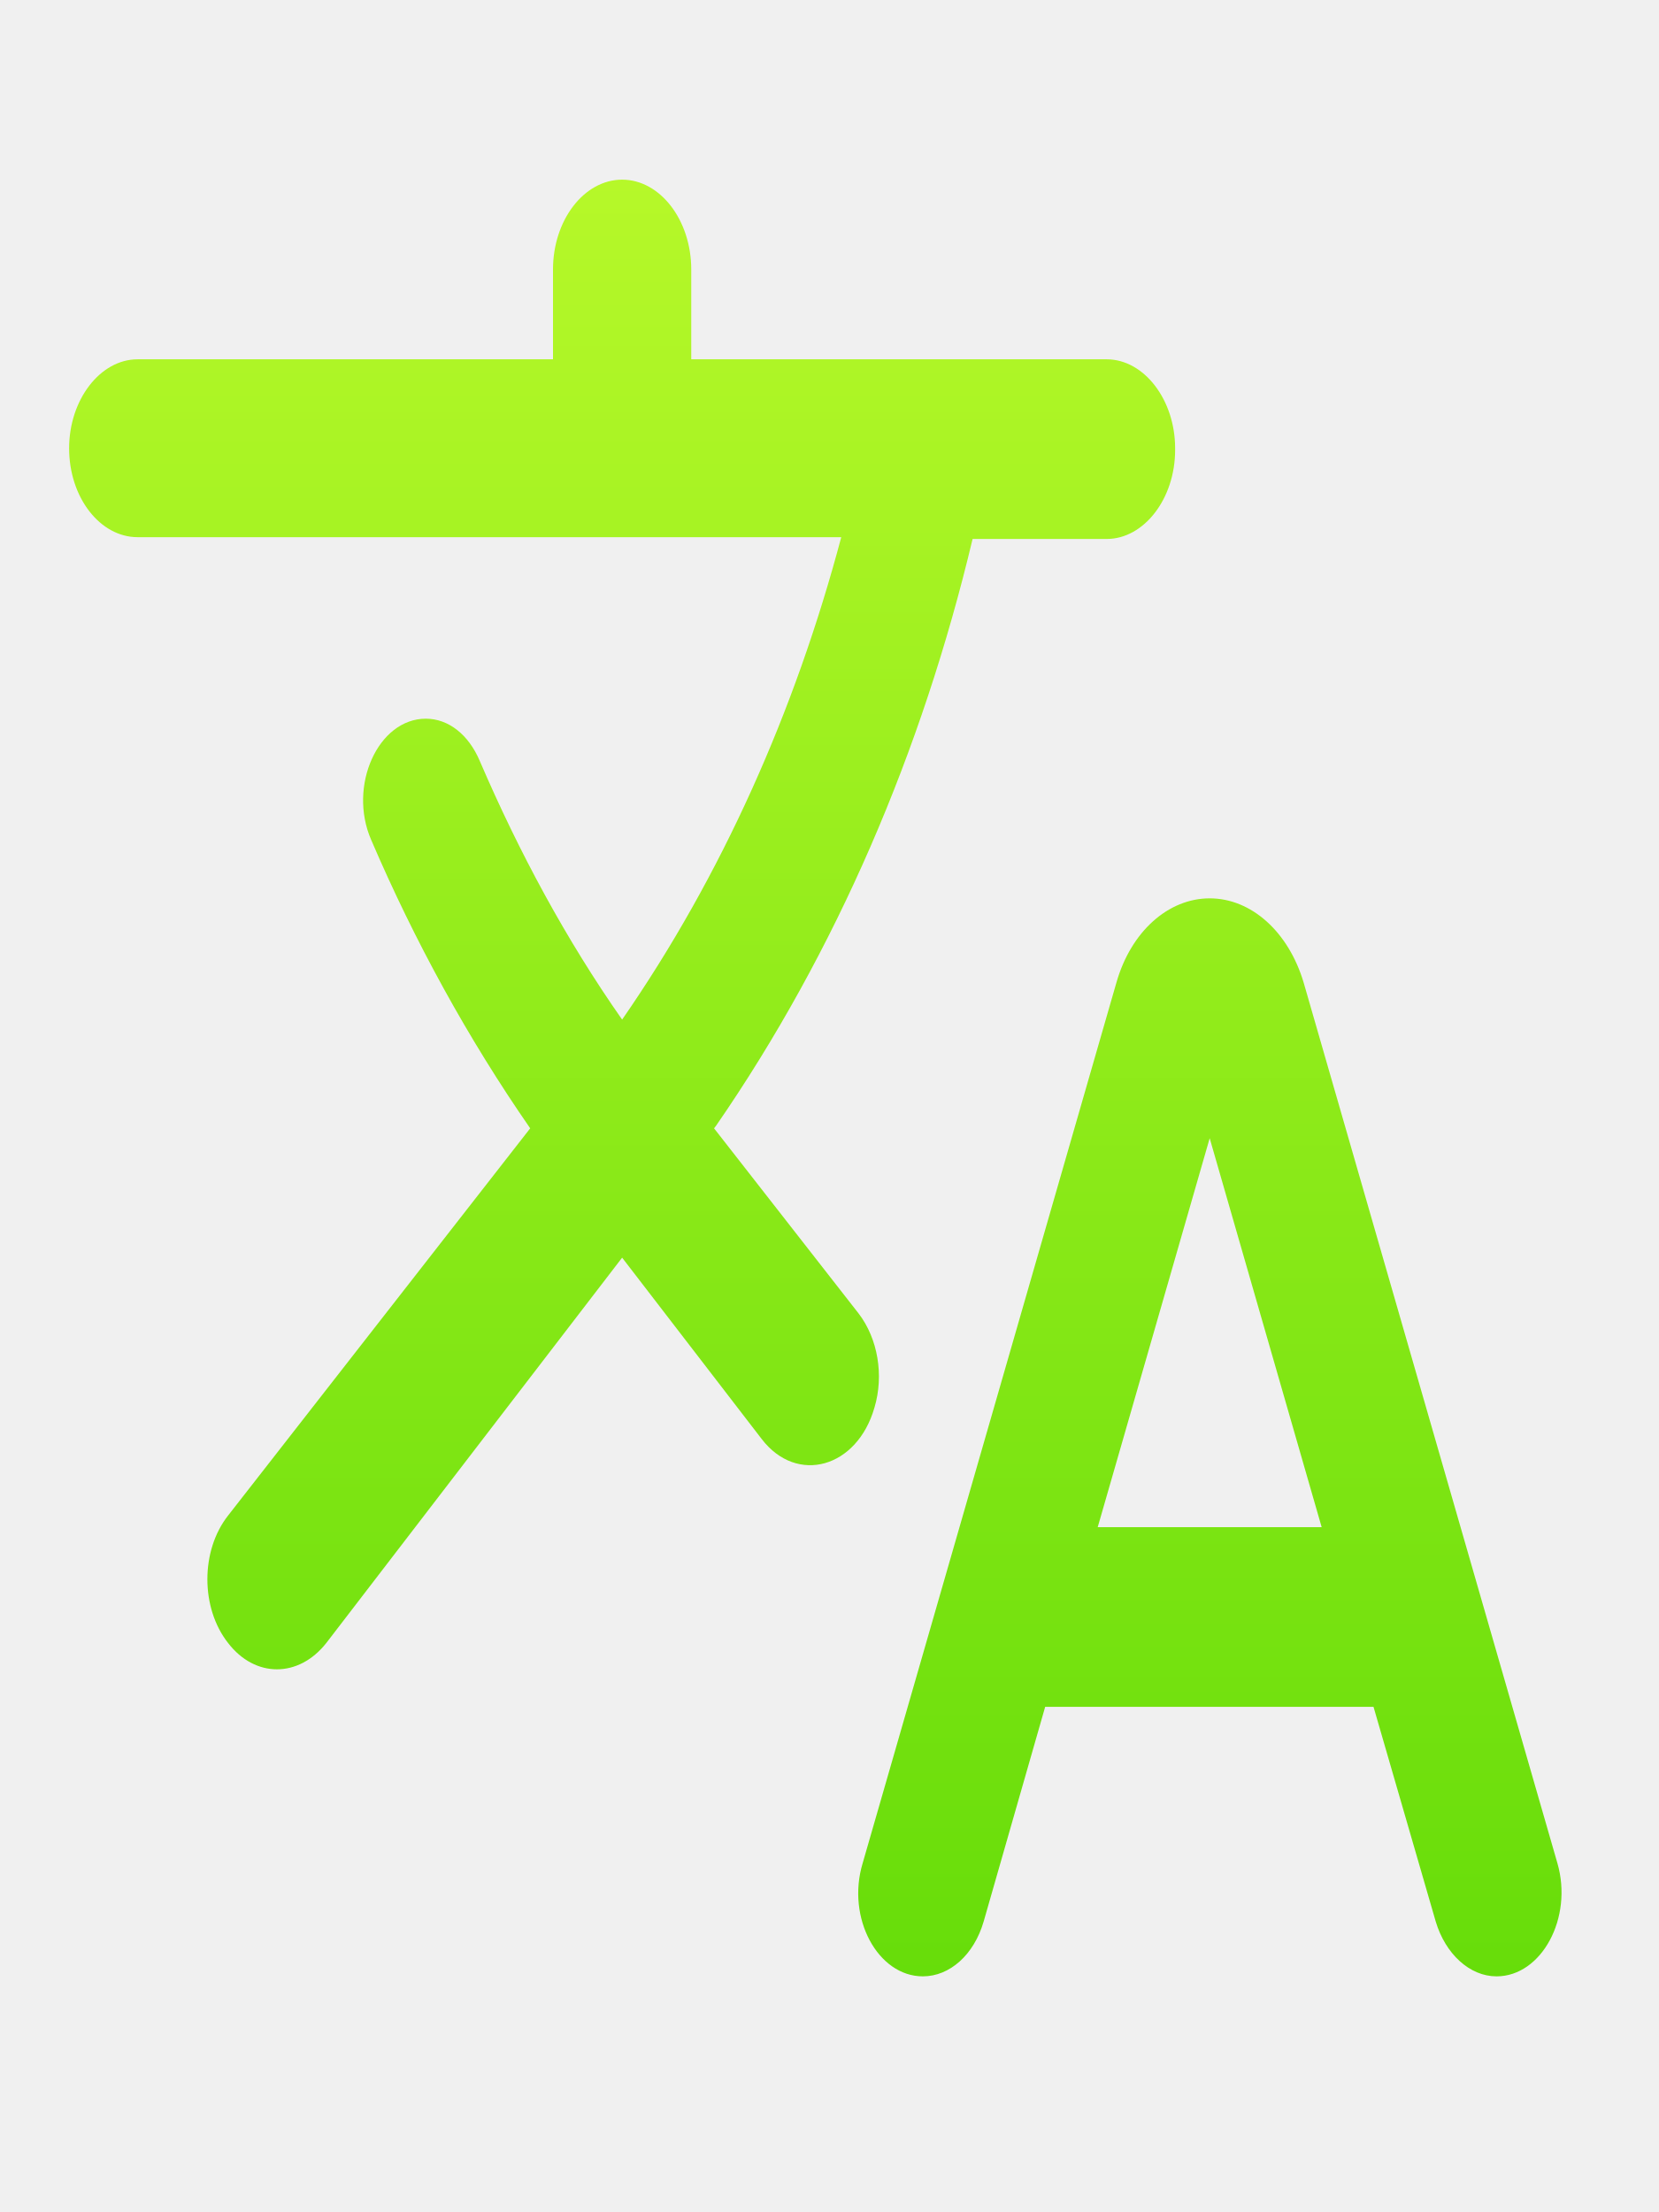
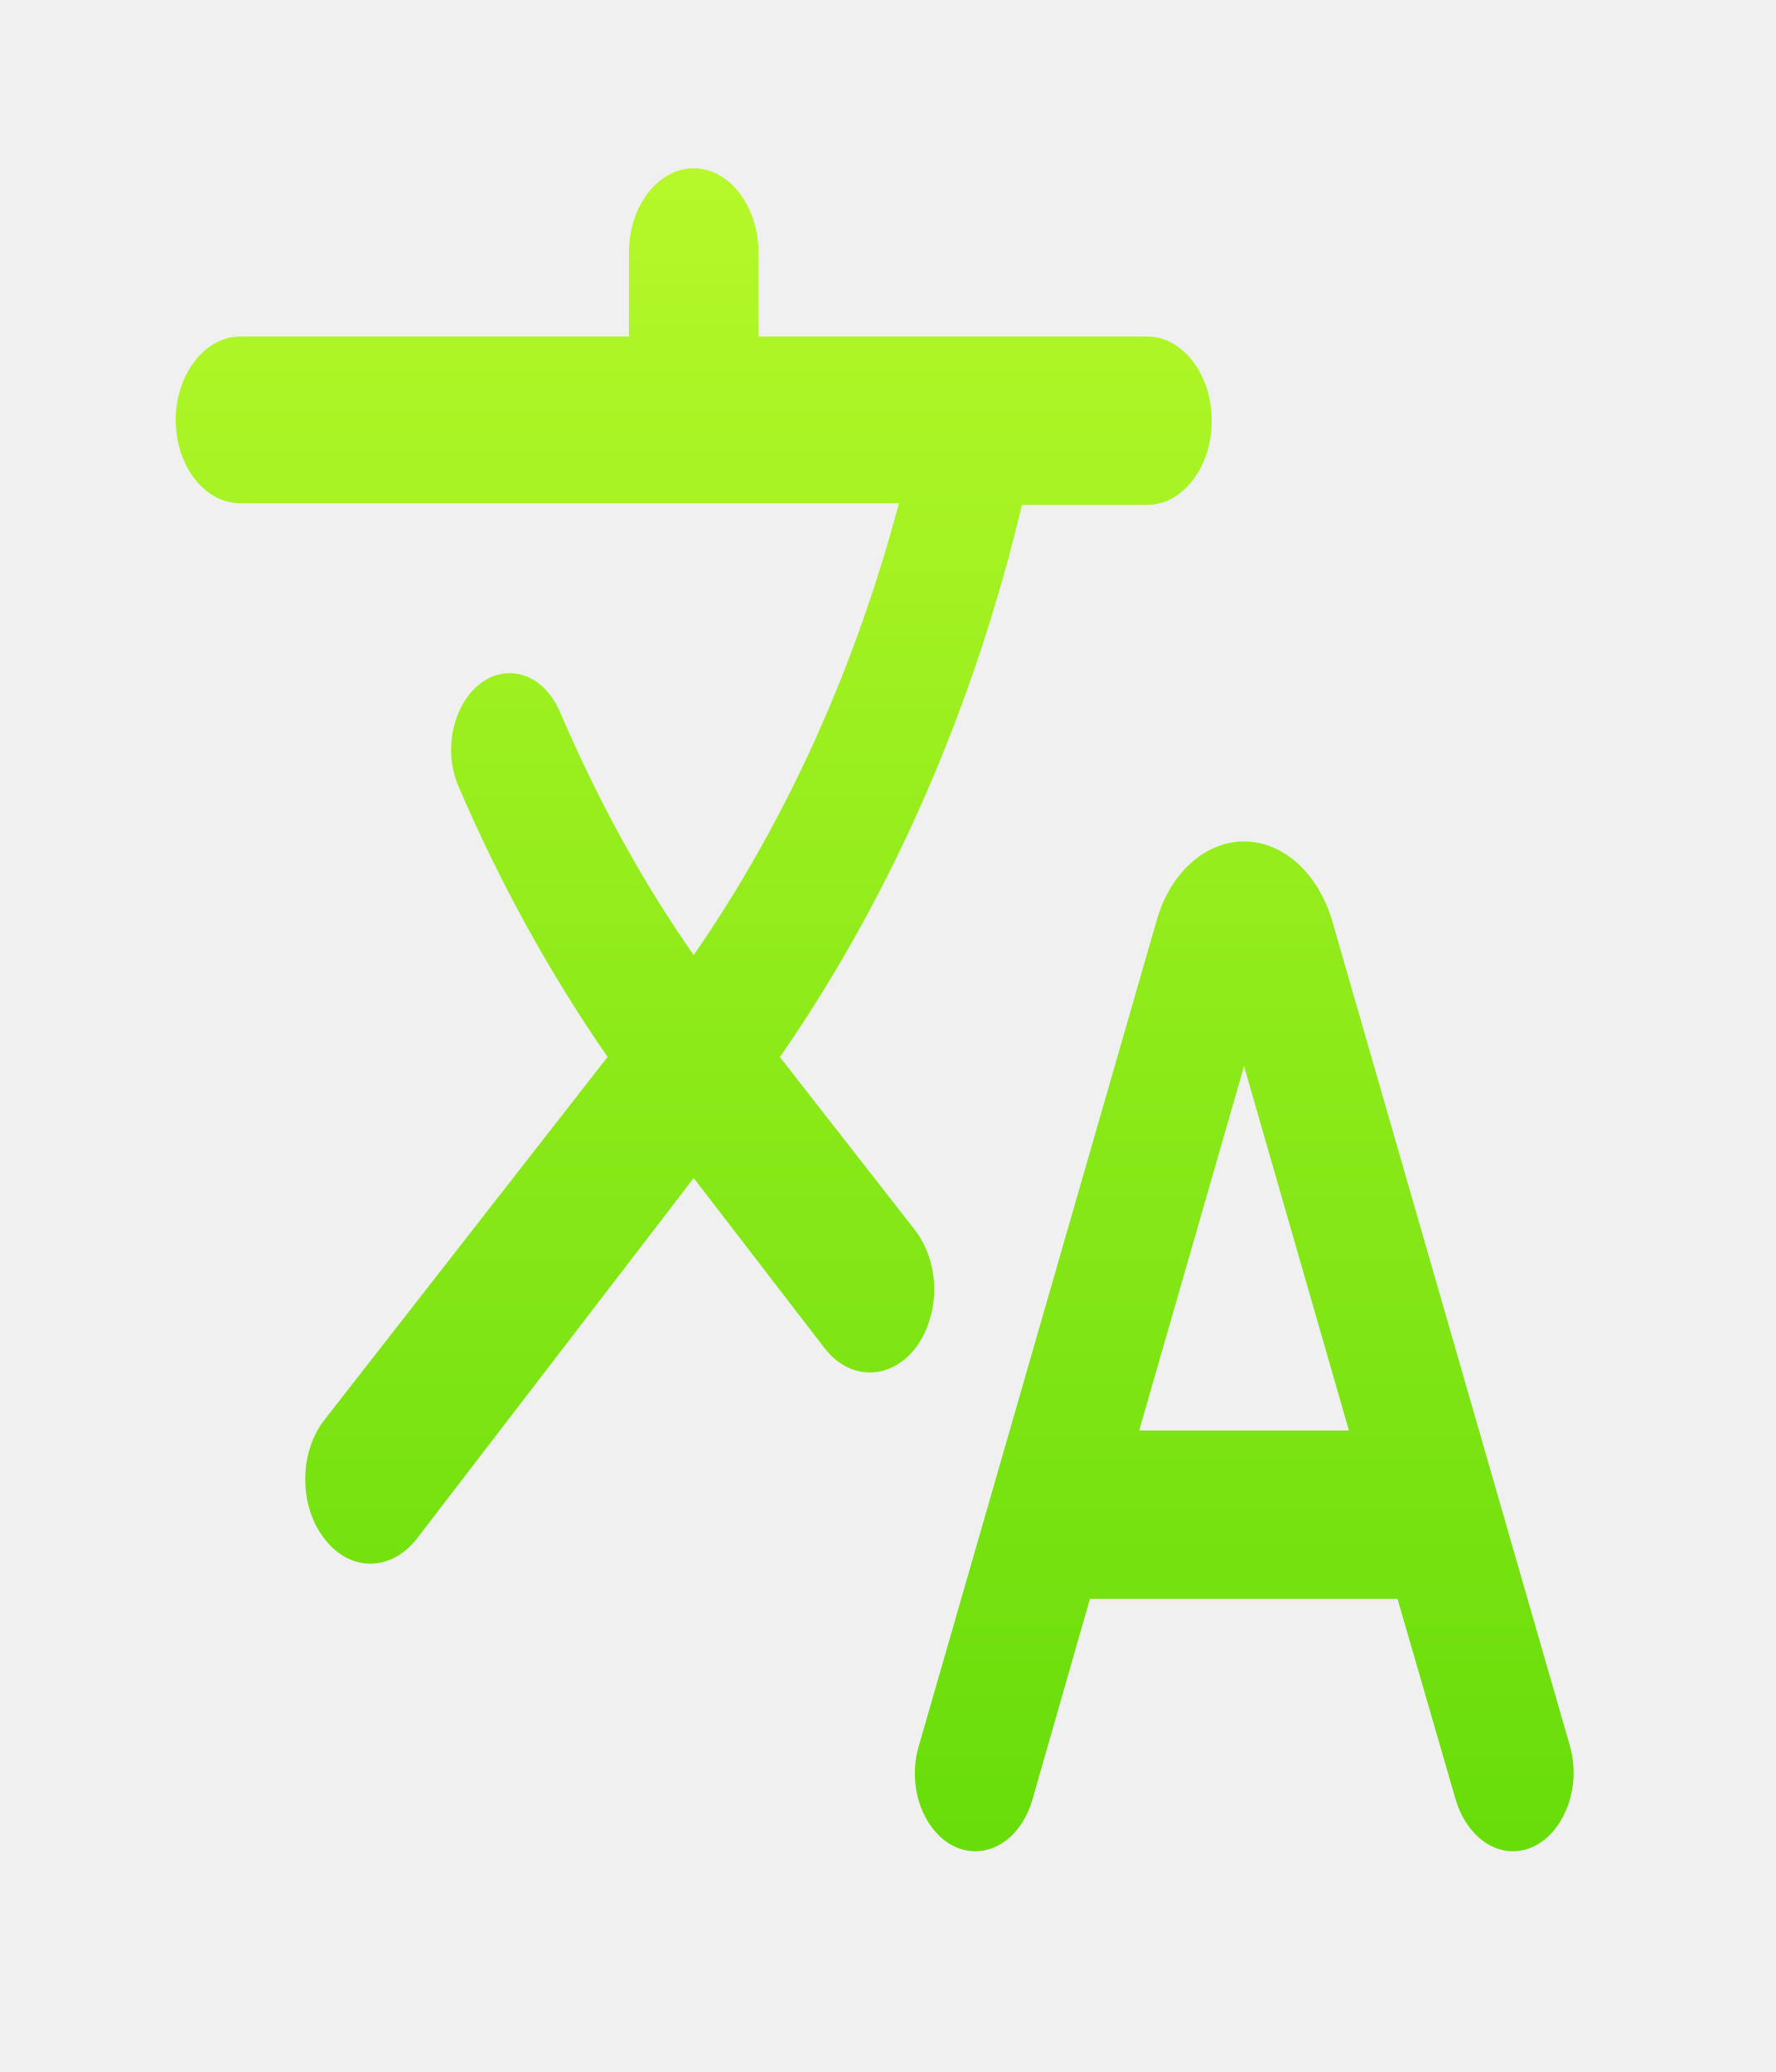
- <svg xmlns="http://www.w3.org/2000/svg" width="24" height="32" viewBox="0 0 24 32" fill="none">
+ <svg xmlns="http://www.w3.org/2000/svg" width="24" height="28" viewBox="0 0 24 32" fill="none">
  <g clip-path="url(#clip0_447_107)">
    <path d="M12.65 20.364C12.79 19.897 12.7 19.364 12.42 19L10.33 16.323L10.36 16.284C12.1 13.762 13.34 10.864 14.07 7.797H16.01C16.55 7.797 17 7.213 17 6.511V6.485C17 5.783 16.55 5.198 16.01 5.198H10V3.899C10 3.184 9.55 2.599 9 2.599C8.45 2.599 8 3.184 8 3.899V5.198H1.99C1.45 5.198 1 5.783 1 6.485C1 7.2 1.45 7.771 1.99 7.771H12.17C11.5 10.293 10.44 12.671 9 14.75C8.19 13.594 7.51 12.333 6.94 11.007C6.78 10.63 6.49 10.397 6.16 10.397C5.47 10.397 5.03 11.371 5.37 12.151C6 13.62 6.77 15.023 7.67 16.323L3.3 21.924C2.9 22.431 2.9 23.262 3.3 23.769C3.69 24.276 4.32 24.276 4.72 23.769L9 18.194L11.02 20.819C11.53 21.482 12.4 21.235 12.65 20.364V20.364ZM17.5 12.996C16.9 12.996 16.36 13.477 16.15 14.217L12.48 26.953C12.24 27.746 12.7 28.591 13.35 28.591C13.74 28.591 14.09 28.279 14.23 27.798L15.12 24.692H19.87L20.77 27.798C20.91 28.266 21.26 28.591 21.65 28.591C22.3 28.591 22.76 27.746 22.53 26.953L18.86 14.217C18.64 13.477 18.1 12.996 17.5 12.996V12.996ZM15.88 22.093L17.5 16.466L19.12 22.093H15.88V22.093Z" fill="url(#paint0_linear_447_107)" />
  </g>
  <defs>
    <linearGradient id="paint0_linear_447_107" x1="11.795" y1="2.599" x2="11.795" y2="28.591" gradientUnits="userSpaceOnUse">
      <stop stop-color="#B6F829" />
      <stop offset="1" stop-color="#67DD0A" />
    </linearGradient>
    <clipPath id="clip0_447_107">
      <rect width="24" height="31.19" fill="white" />
    </clipPath>
  </defs>
</svg>
